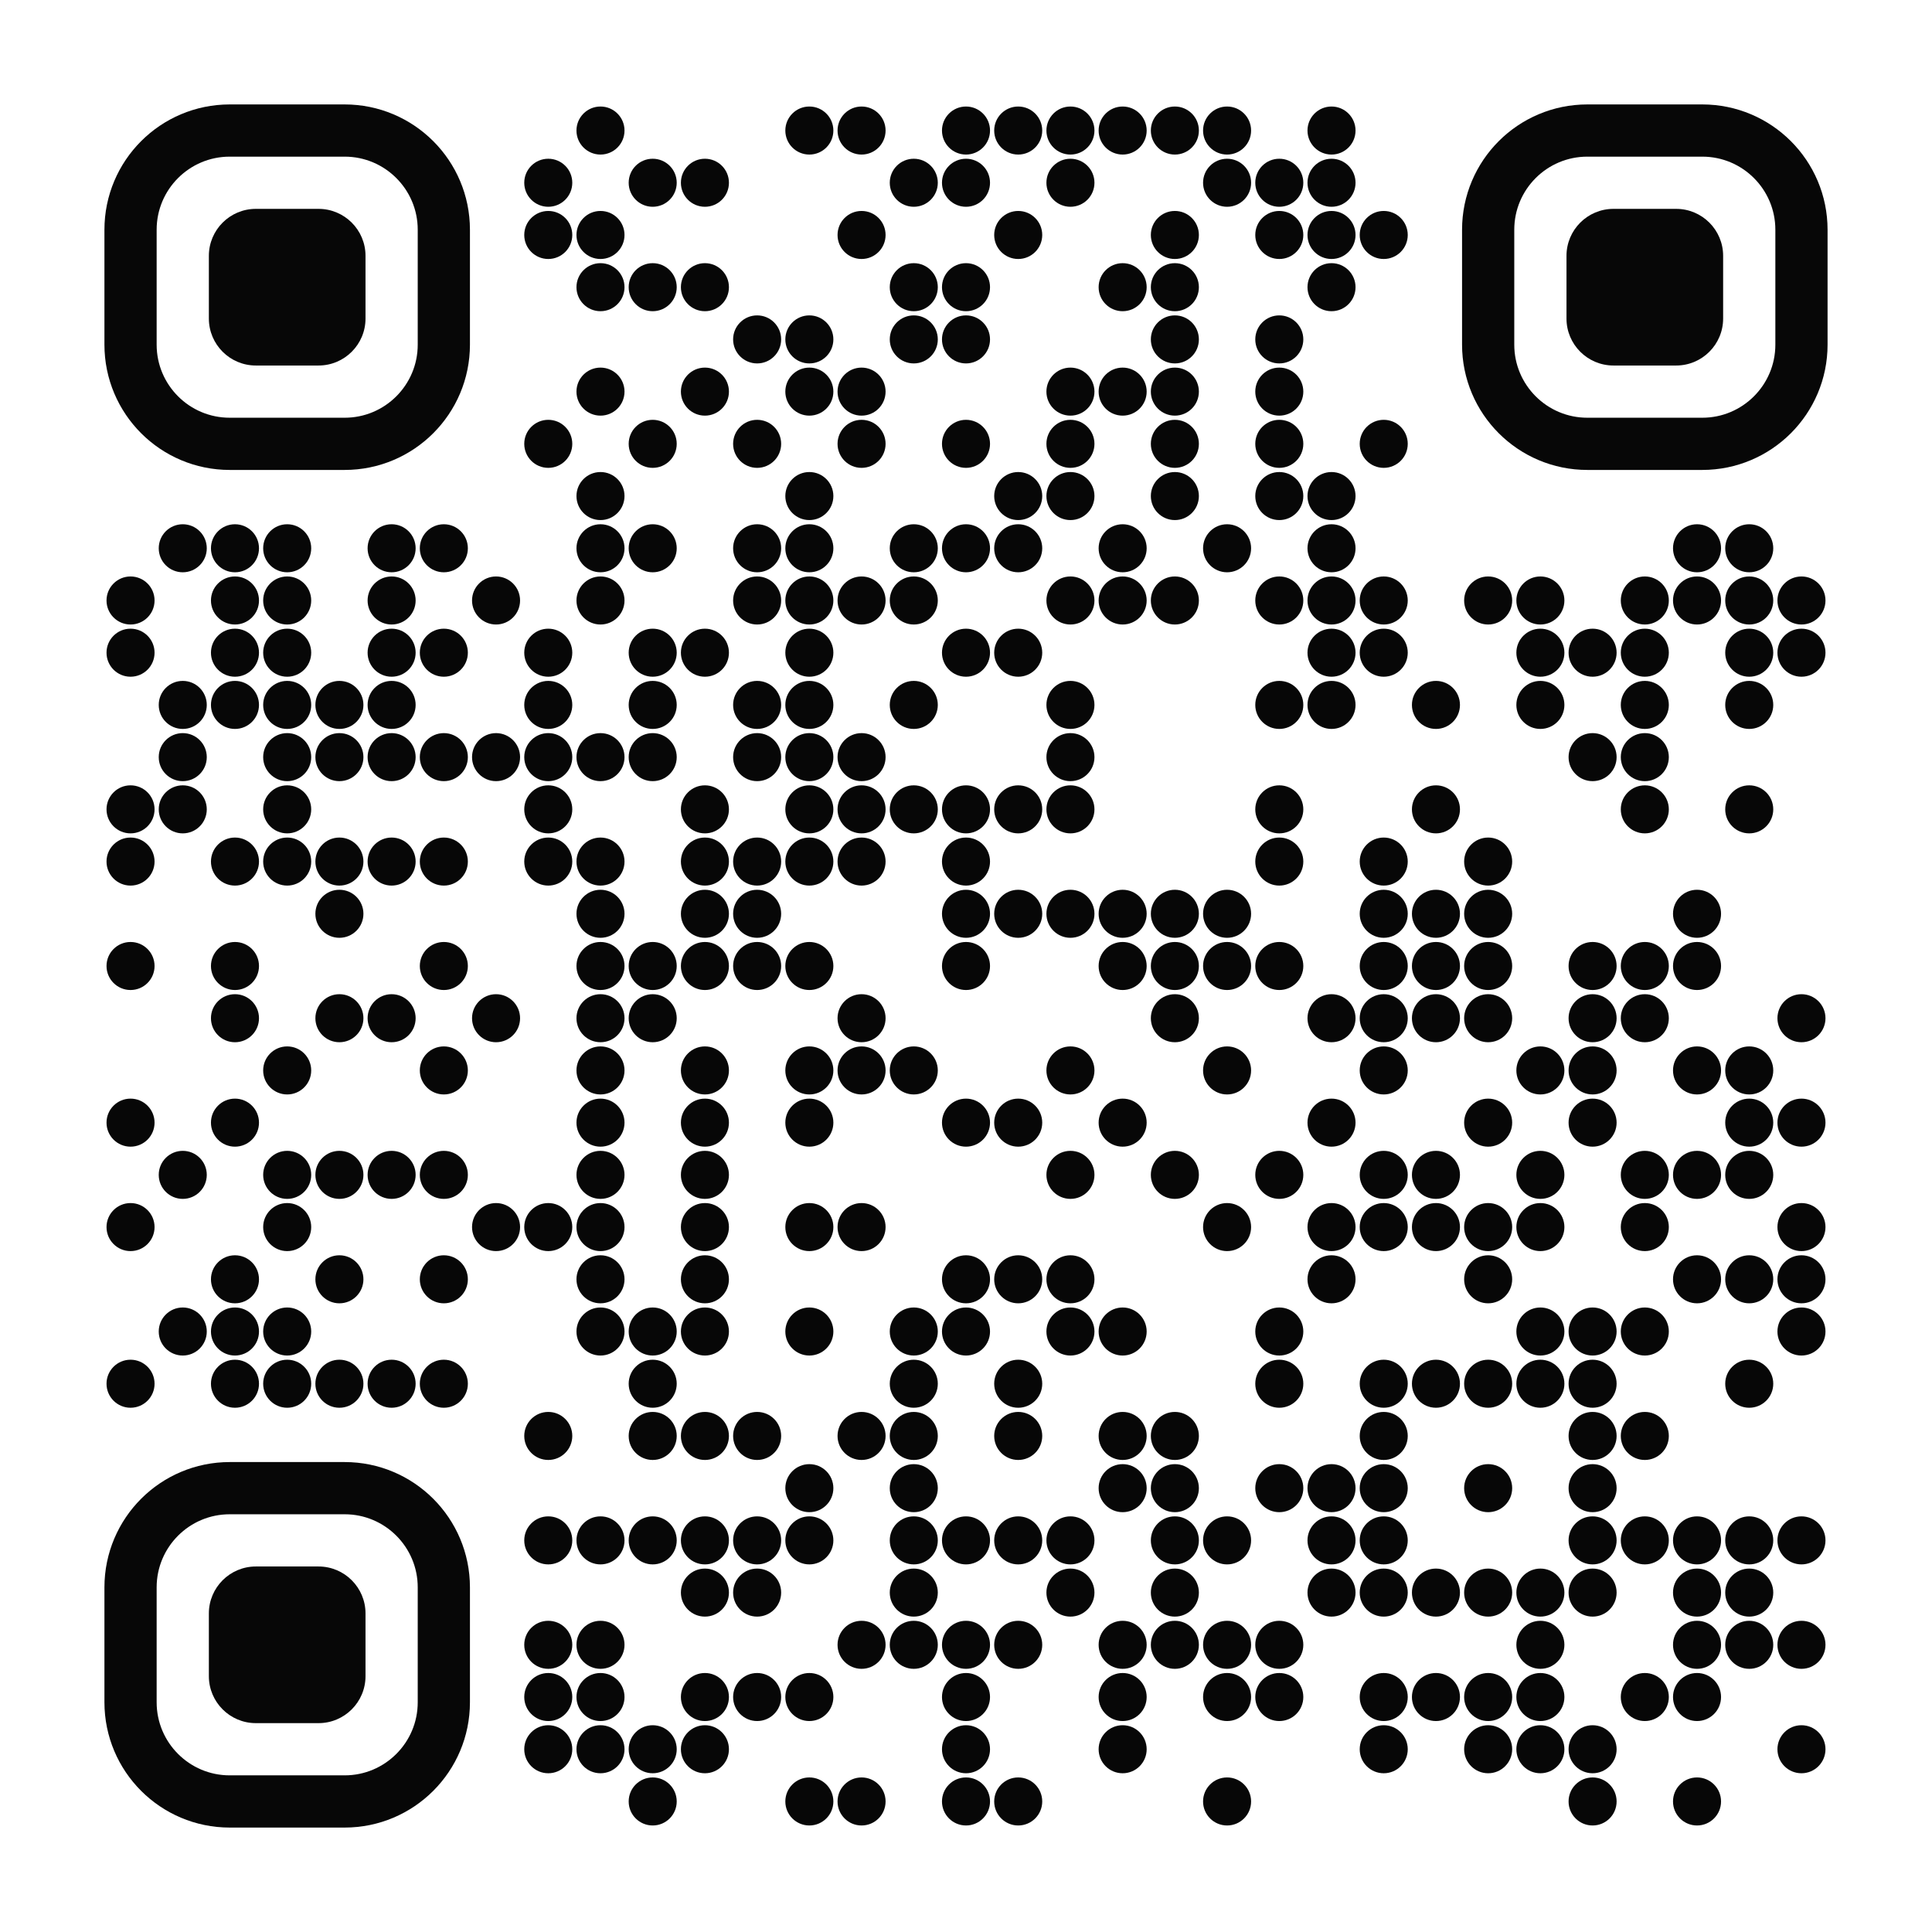
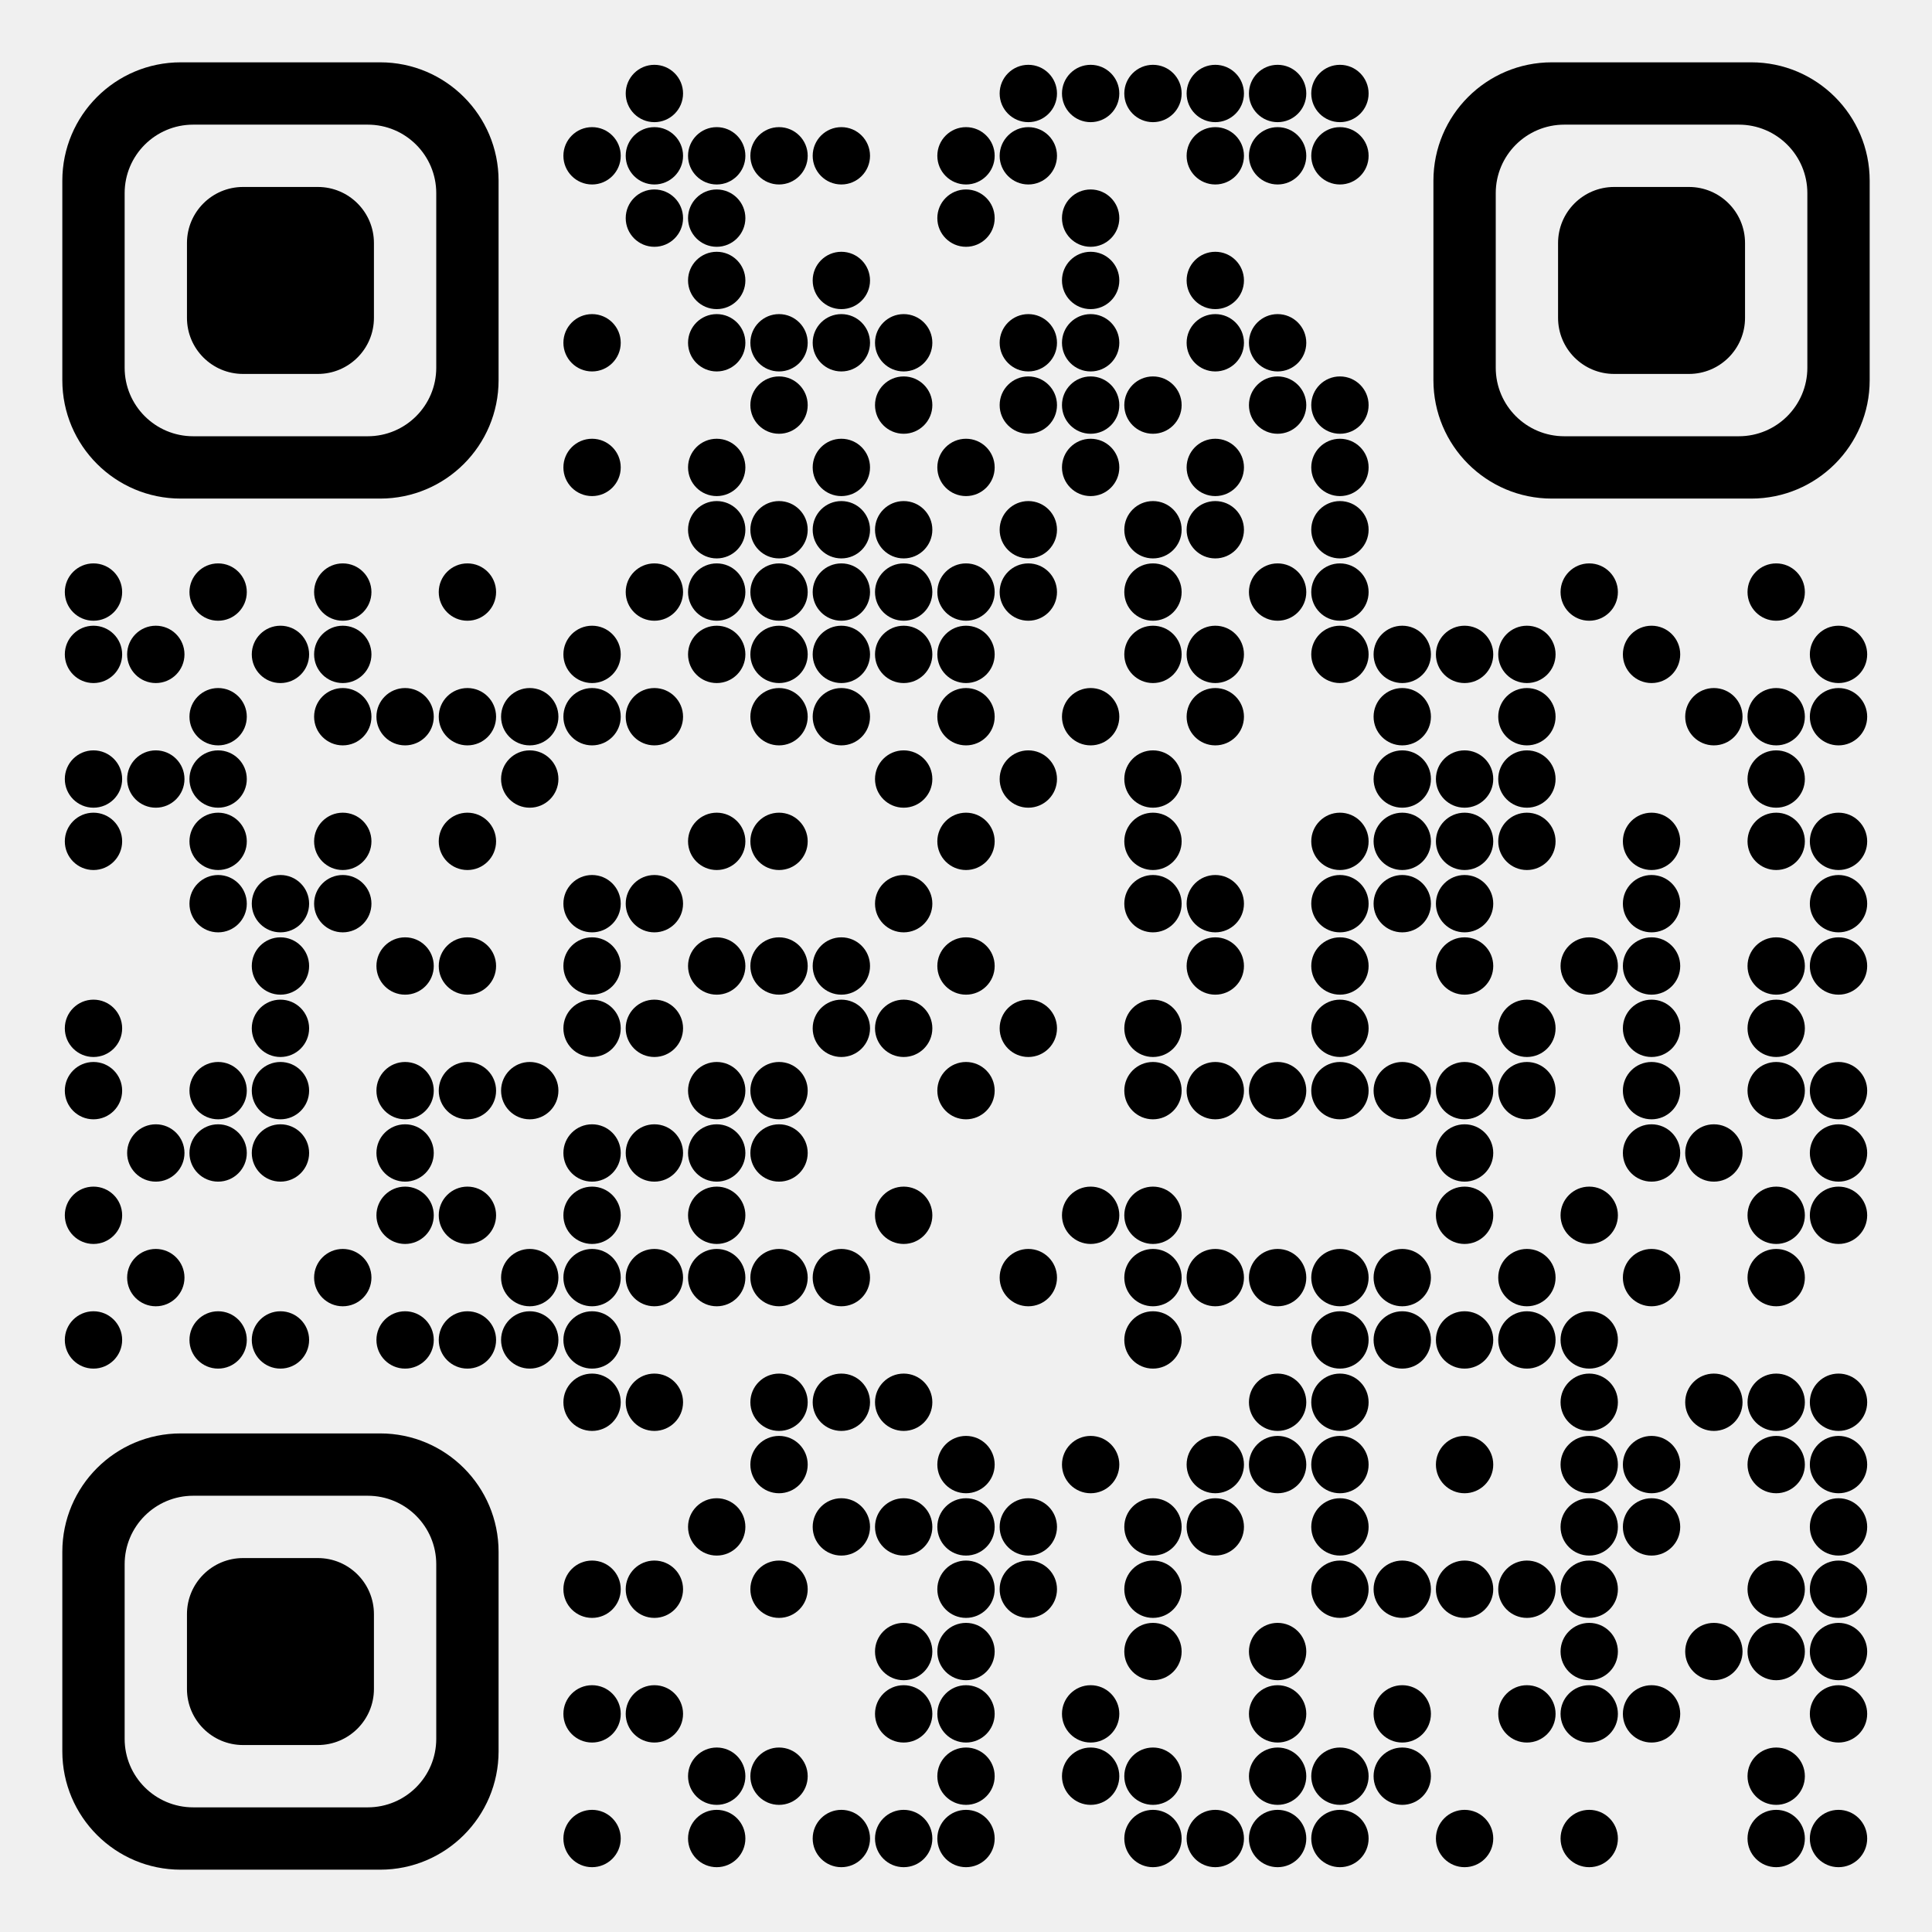
- <svg xmlns="http://www.w3.org/2000/svg" viewBox="0 0 37 37" shape-rendering="geometricPrecision">
-   <rect width="37" height="37" fill="#fff" />
-   <g fill="#070707">
-     <circle cx="11.5" cy="2.5" r="0.46" />
-     <circle cx="15.5" cy="2.5" r="0.46" />
-     <circle cx="16.5" cy="2.5" r="0.46" />
-     <circle cx="18.5" cy="2.5" r="0.46" />
-     <circle cx="19.5" cy="2.5" r="0.46" />
-     <circle cx="20.5" cy="2.5" r="0.46" />
-     <circle cx="21.5" cy="2.5" r="0.46" />
-     <circle cx="22.5" cy="2.5" r="0.46" />
-     <circle cx="23.5" cy="2.5" r="0.46" />
-     <circle cx="25.5" cy="2.5" r="0.46" />
-     <circle cx="10.5" cy="3.5" r="0.46" />
-     <circle cx="12.5" cy="3.5" r="0.46" />
-     <circle cx="13.5" cy="3.5" r="0.46" />
-     <circle cx="17.5" cy="3.5" r="0.46" />
-     <circle cx="18.5" cy="3.5" r="0.46" />
-     <circle cx="20.5" cy="3.5" r="0.46" />
-     <circle cx="23.5" cy="3.5" r="0.46" />
-     <circle cx="24.5" cy="3.5" r="0.46" />
-     <circle cx="25.5" cy="3.5" r="0.46" />
-     <circle cx="10.5" cy="4.5" r="0.46" />
-     <circle cx="11.5" cy="4.5" r="0.46" />
-     <circle cx="16.5" cy="4.5" r="0.46" />
-     <circle cx="19.5" cy="4.5" r="0.46" />
-     <circle cx="22.5" cy="4.5" r="0.46" />
-     <circle cx="24.5" cy="4.5" r="0.46" />
-     <circle cx="25.5" cy="4.5" r="0.46" />
-     <circle cx="26.5" cy="4.5" r="0.46" />
-     <circle cx="11.5" cy="5.5" r="0.46" />
-     <circle cx="12.5" cy="5.5" r="0.46" />
-     <circle cx="13.5" cy="5.5" r="0.46" />
-     <circle cx="17.5" cy="5.5" r="0.46" />
-     <circle cx="18.5" cy="5.5" r="0.46" />
-     <circle cx="21.5" cy="5.5" r="0.46" />
-     <circle cx="22.5" cy="5.5" r="0.46" />
-     <circle cx="25.5" cy="5.5" r="0.46" />
-     <circle cx="14.5" cy="6.5" r="0.46" />
-     <circle cx="15.5" cy="6.5" r="0.46" />
-     <circle cx="17.5" cy="6.5" r="0.46" />
-     <circle cx="18.5" cy="6.5" r="0.46" />
-     <circle cx="22.5" cy="6.5" r="0.46" />
-     <circle cx="24.5" cy="6.5" r="0.46" />
-     <circle cx="11.5" cy="7.5" r="0.46" />
-     <circle cx="13.5" cy="7.5" r="0.46" />
-     <circle cx="15.5" cy="7.5" r="0.46" />
-     <circle cx="16.5" cy="7.5" r="0.46" />
-     <circle cx="20.5" cy="7.5" r="0.46" />
-     <circle cx="21.5" cy="7.5" r="0.46" />
-     <circle cx="22.5" cy="7.5" r="0.46" />
-     <circle cx="24.5" cy="7.5" r="0.46" />
-     <circle cx="10.5" cy="8.5" r="0.46" />
-     <circle cx="12.5" cy="8.5" r="0.46" />
-     <circle cx="14.5" cy="8.5" r="0.46" />
-     <circle cx="16.5" cy="8.5" r="0.46" />
-     <circle cx="18.5" cy="8.5" r="0.46" />
-     <circle cx="20.5" cy="8.5" r="0.46" />
-     <circle cx="22.5" cy="8.5" r="0.46" />
-     <circle cx="24.5" cy="8.5" r="0.46" />
-     <circle cx="26.5" cy="8.5" r="0.46" />
-     <circle cx="11.5" cy="9.5" r="0.46" />
-     <circle cx="15.5" cy="9.5" r="0.46" />
-     <circle cx="19.5" cy="9.5" r="0.46" />
-     <circle cx="20.5" cy="9.5" r="0.46" />
-     <circle cx="22.5" cy="9.5" r="0.46" />
-     <circle cx="24.5" cy="9.5" r="0.46" />
-     <circle cx="25.5" cy="9.5" r="0.46" />
-     <circle cx="3.5" cy="10.5" r="0.46" />
-     <circle cx="4.5" cy="10.5" r="0.46" />
-     <circle cx="5.5" cy="10.5" r="0.46" />
-     <circle cx="7.5" cy="10.5" r="0.46" />
-     <circle cx="8.5" cy="10.5" r="0.46" />
-     <circle cx="11.5" cy="10.5" r="0.46" />
-     <circle cx="12.5" cy="10.5" r="0.46" />
-     <circle cx="14.5" cy="10.5" r="0.46" />
-     <circle cx="15.5" cy="10.5" r="0.46" />
-     <circle cx="17.5" cy="10.5" r="0.46" />
-     <circle cx="18.5" cy="10.5" r="0.46" />
-     <circle cx="19.5" cy="10.5" r="0.46" />
-     <circle cx="21.5" cy="10.5" r="0.46" />
-     <circle cx="23.5" cy="10.5" r="0.46" />
-     <circle cx="25.5" cy="10.5" r="0.46" />
-     <circle cx="32.5" cy="10.5" r="0.46" />
-     <circle cx="33.5" cy="10.5" r="0.46" />
-     <circle cx="2.5" cy="11.5" r="0.46" />
-     <circle cx="4.5" cy="11.5" r="0.46" />
-     <circle cx="5.5" cy="11.5" r="0.46" />
-     <circle cx="7.5" cy="11.5" r="0.46" />
-     <circle cx="9.5" cy="11.5" r="0.46" />
-     <circle cx="11.5" cy="11.5" r="0.46" />
-     <circle cx="14.5" cy="11.5" r="0.46" />
-     <circle cx="15.5" cy="11.5" r="0.46" />
-     <circle cx="16.5" cy="11.5" r="0.46" />
-     <circle cx="17.5" cy="11.5" r="0.46" />
-     <circle cx="20.5" cy="11.5" r="0.46" />
-     <circle cx="21.5" cy="11.5" r="0.46" />
-     <circle cx="22.5" cy="11.5" r="0.46" />
-     <circle cx="24.5" cy="11.5" r="0.46" />
-     <circle cx="25.5" cy="11.5" r="0.46" />
-     <circle cx="26.5" cy="11.5" r="0.46" />
-     <circle cx="28.5" cy="11.5" r="0.46" />
-     <circle cx="29.5" cy="11.5" r="0.46" />
-     <circle cx="31.5" cy="11.5" r="0.46" />
-     <circle cx="32.5" cy="11.5" r="0.46" />
-     <circle cx="33.5" cy="11.5" r="0.46" />
-     <circle cx="34.5" cy="11.5" r="0.46" />
-     <circle cx="2.5" cy="12.5" r="0.46" />
-     <circle cx="4.5" cy="12.5" r="0.46" />
-     <circle cx="5.5" cy="12.5" r="0.46" />
-     <circle cx="7.5" cy="12.5" r="0.46" />
-     <circle cx="8.5" cy="12.5" r="0.46" />
-     <circle cx="10.5" cy="12.5" r="0.46" />
-     <circle cx="12.5" cy="12.5" r="0.46" />
-     <circle cx="13.5" cy="12.5" r="0.46" />
-     <circle cx="15.5" cy="12.5" r="0.46" />
-     <circle cx="18.5" cy="12.5" r="0.46" />
-     <circle cx="19.5" cy="12.5" r="0.46" />
-     <circle cx="25.5" cy="12.5" r="0.46" />
-     <circle cx="26.5" cy="12.5" r="0.46" />
-     <circle cx="29.5" cy="12.5" r="0.46" />
-     <circle cx="30.5" cy="12.5" r="0.46" />
-     <circle cx="31.5" cy="12.5" r="0.46" />
-     <circle cx="33.5" cy="12.5" r="0.46" />
-     <circle cx="34.5" cy="12.5" r="0.46" />
-     <circle cx="3.5" cy="13.5" r="0.46" />
-     <circle cx="4.5" cy="13.5" r="0.46" />
-     <circle cx="5.5" cy="13.5" r="0.46" />
-     <circle cx="6.5" cy="13.5" r="0.46" />
-     <circle cx="7.5" cy="13.5" r="0.46" />
-     <circle cx="10.5" cy="13.5" r="0.46" />
-     <circle cx="12.5" cy="13.5" r="0.46" />
-     <circle cx="14.5" cy="13.5" r="0.46" />
-     <circle cx="15.5" cy="13.5" r="0.46" />
-     <circle cx="17.5" cy="13.5" r="0.46" />
-     <circle cx="20.5" cy="13.5" r="0.46" />
-     <circle cx="24.5" cy="13.5" r="0.46" />
-     <circle cx="25.5" cy="13.5" r="0.46" />
-     <circle cx="27.5" cy="13.5" r="0.46" />
-     <circle cx="29.5" cy="13.5" r="0.46" />
-     <circle cx="31.5" cy="13.5" r="0.46" />
-     <circle cx="33.5" cy="13.5" r="0.46" />
-     <circle cx="3.5" cy="14.5" r="0.46" />
-     <circle cx="5.5" cy="14.5" r="0.46" />
-     <circle cx="6.5" cy="14.5" r="0.46" />
-     <circle cx="7.5" cy="14.5" r="0.46" />
-     <circle cx="8.5" cy="14.5" r="0.46" />
-     <circle cx="9.5" cy="14.5" r="0.46" />
-     <circle cx="10.5" cy="14.5" r="0.46" />
-     <circle cx="11.5" cy="14.5" r="0.46" />
-     <circle cx="12.5" cy="14.5" r="0.46" />
-     <circle cx="14.5" cy="14.5" r="0.46" />
-     <circle cx="15.5" cy="14.5" r="0.46" />
-     <circle cx="16.5" cy="14.5" r="0.46" />
-     <circle cx="20.5" cy="14.5" r="0.46" />
-     <circle cx="30.5" cy="14.5" r="0.46" />
-     <circle cx="31.5" cy="14.5" r="0.46" />
-     <circle cx="2.5" cy="15.5" r="0.46" />
-     <circle cx="3.5" cy="15.5" r="0.46" />
-     <circle cx="5.5" cy="15.5" r="0.46" />
-     <circle cx="10.5" cy="15.5" r="0.46" />
-     <circle cx="13.5" cy="15.5" r="0.46" />
-     <circle cx="15.5" cy="15.5" r="0.46" />
-     <circle cx="16.5" cy="15.5" r="0.46" />
-     <circle cx="17.5" cy="15.5" r="0.46" />
-     <circle cx="18.5" cy="15.5" r="0.46" />
-     <circle cx="19.5" cy="15.5" r="0.46" />
-     <circle cx="20.5" cy="15.5" r="0.46" />
-     <circle cx="24.5" cy="15.5" r="0.46" />
-     <circle cx="27.5" cy="15.5" r="0.46" />
-     <circle cx="31.5" cy="15.5" r="0.46" />
-     <circle cx="33.5" cy="15.5" r="0.46" />
-     <circle cx="2.5" cy="16.5" r="0.46" />
-     <circle cx="4.5" cy="16.5" r="0.46" />
-     <circle cx="5.5" cy="16.5" r="0.46" />
-     <circle cx="6.5" cy="16.5" r="0.46" />
-     <circle cx="7.5" cy="16.5" r="0.46" />
-     <circle cx="8.5" cy="16.5" r="0.46" />
-     <circle cx="10.5" cy="16.5" r="0.46" />
-     <circle cx="11.5" cy="16.5" r="0.46" />
-     <circle cx="13.5" cy="16.5" r="0.46" />
-     <circle cx="14.5" cy="16.5" r="0.46" />
-     <circle cx="15.5" cy="16.5" r="0.46" />
-     <circle cx="16.5" cy="16.5" r="0.46" />
-     <circle cx="18.5" cy="16.5" r="0.46" />
-     <circle cx="24.5" cy="16.5" r="0.46" />
-     <circle cx="26.5" cy="16.5" r="0.46" />
-     <circle cx="28.5" cy="16.5" r="0.46" />
-     <circle cx="6.5" cy="17.5" r="0.46" />
-     <circle cx="11.5" cy="17.5" r="0.46" />
-     <circle cx="13.5" cy="17.5" r="0.46" />
-     <circle cx="14.5" cy="17.5" r="0.46" />
-     <circle cx="18.5" cy="17.5" r="0.46" />
-     <circle cx="19.5" cy="17.5" r="0.46" />
-     <circle cx="20.5" cy="17.5" r="0.46" />
-     <circle cx="21.5" cy="17.5" r="0.46" />
-     <circle cx="22.5" cy="17.5" r="0.46" />
-     <circle cx="23.5" cy="17.5" r="0.46" />
-     <circle cx="26.5" cy="17.5" r="0.46" />
-     <circle cx="27.5" cy="17.5" r="0.46" />
-     <circle cx="28.5" cy="17.5" r="0.46" />
-     <circle cx="32.5" cy="17.5" r="0.46" />
-     <circle cx="2.5" cy="18.5" r="0.46" />
-     <circle cx="4.5" cy="18.5" r="0.46" />
-     <circle cx="8.5" cy="18.5" r="0.46" />
-     <circle cx="11.5" cy="18.5" r="0.46" />
-     <circle cx="12.5" cy="18.5" r="0.46" />
-     <circle cx="13.5" cy="18.5" r="0.46" />
-     <circle cx="14.5" cy="18.5" r="0.46" />
-     <circle cx="15.5" cy="18.5" r="0.46" />
-     <circle cx="18.5" cy="18.5" r="0.46" />
-     <circle cx="21.5" cy="18.5" r="0.46" />
-     <circle cx="22.5" cy="18.5" r="0.46" />
-     <circle cx="23.5" cy="18.5" r="0.46" />
-     <circle cx="24.5" cy="18.5" r="0.46" />
-     <circle cx="26.5" cy="18.5" r="0.46" />
-     <circle cx="27.5" cy="18.5" r="0.46" />
-     <circle cx="28.5" cy="18.5" r="0.46" />
-     <circle cx="30.5" cy="18.5" r="0.46" />
-     <circle cx="31.5" cy="18.5" r="0.46" />
-     <circle cx="32.5" cy="18.5" r="0.46" />
-     <circle cx="4.5" cy="19.5" r="0.46" />
-     <circle cx="6.5" cy="19.5" r="0.46" />
-     <circle cx="7.5" cy="19.5" r="0.46" />
-     <circle cx="9.5" cy="19.5" r="0.46" />
-     <circle cx="11.5" cy="19.5" r="0.46" />
-     <circle cx="12.5" cy="19.5" r="0.46" />
-     <circle cx="16.5" cy="19.5" r="0.46" />
-     <circle cx="22.5" cy="19.5" r="0.46" />
-     <circle cx="25.5" cy="19.5" r="0.46" />
-     <circle cx="26.5" cy="19.5" r="0.46" />
-     <circle cx="27.5" cy="19.5" r="0.46" />
-     <circle cx="28.5" cy="19.5" r="0.46" />
-     <circle cx="30.5" cy="19.5" r="0.46" />
-     <circle cx="31.5" cy="19.5" r="0.46" />
-     <circle cx="34.5" cy="19.5" r="0.46" />
-     <circle cx="5.5" cy="20.5" r="0.46" />
-     <circle cx="8.5" cy="20.5" r="0.46" />
-     <circle cx="11.5" cy="20.5" r="0.46" />
-     <circle cx="13.5" cy="20.5" r="0.46" />
-     <circle cx="15.5" cy="20.5" r="0.46" />
-     <circle cx="16.5" cy="20.5" r="0.46" />
-     <circle cx="17.5" cy="20.5" r="0.46" />
-     <circle cx="20.5" cy="20.5" r="0.46" />
-     <circle cx="23.5" cy="20.5" r="0.46" />
-     <circle cx="26.5" cy="20.5" r="0.46" />
-     <circle cx="29.5" cy="20.5" r="0.46" />
-     <circle cx="30.5" cy="20.5" r="0.46" />
-     <circle cx="32.5" cy="20.5" r="0.46" />
-     <circle cx="33.5" cy="20.5" r="0.46" />
-     <circle cx="2.5" cy="21.5" r="0.46" />
-     <circle cx="4.5" cy="21.5" r="0.46" />
-     <circle cx="11.5" cy="21.5" r="0.46" />
-     <circle cx="13.5" cy="21.5" r="0.46" />
-     <circle cx="15.5" cy="21.5" r="0.46" />
-     <circle cx="18.5" cy="21.5" r="0.46" />
-     <circle cx="19.5" cy="21.5" r="0.46" />
-     <circle cx="21.5" cy="21.5" r="0.46" />
-     <circle cx="25.5" cy="21.5" r="0.46" />
-     <circle cx="28.5" cy="21.5" r="0.46" />
-     <circle cx="30.5" cy="21.5" r="0.46" />
-     <circle cx="33.5" cy="21.5" r="0.46" />
-     <circle cx="34.5" cy="21.5" r="0.46" />
-     <circle cx="3.5" cy="22.5" r="0.46" />
-     <circle cx="5.5" cy="22.5" r="0.46" />
-     <circle cx="6.5" cy="22.5" r="0.46" />
-     <circle cx="7.5" cy="22.5" r="0.46" />
-     <circle cx="8.5" cy="22.5" r="0.46" />
-     <circle cx="11.5" cy="22.5" r="0.46" />
-     <circle cx="13.5" cy="22.5" r="0.46" />
-     <circle cx="20.5" cy="22.5" r="0.46" />
-     <circle cx="22.5" cy="22.5" r="0.46" />
-     <circle cx="24.5" cy="22.5" r="0.46" />
-     <circle cx="26.5" cy="22.5" r="0.46" />
-     <circle cx="27.5" cy="22.5" r="0.46" />
-     <circle cx="29.5" cy="22.5" r="0.46" />
-     <circle cx="31.5" cy="22.5" r="0.46" />
-     <circle cx="32.5" cy="22.5" r="0.46" />
-     <circle cx="33.5" cy="22.5" r="0.46" />
-     <circle cx="2.5" cy="23.5" r="0.46" />
-     <circle cx="5.5" cy="23.5" r="0.46" />
-     <circle cx="9.5" cy="23.5" r="0.46" />
-     <circle cx="10.5" cy="23.5" r="0.46" />
-     <circle cx="11.5" cy="23.5" r="0.46" />
-     <circle cx="13.5" cy="23.5" r="0.46" />
-     <circle cx="15.5" cy="23.5" r="0.46" />
-     <circle cx="16.5" cy="23.5" r="0.46" />
-     <circle cx="23.5" cy="23.5" r="0.46" />
-     <circle cx="25.5" cy="23.5" r="0.46" />
-     <circle cx="26.5" cy="23.5" r="0.46" />
-     <circle cx="27.5" cy="23.5" r="0.46" />
-     <circle cx="28.5" cy="23.5" r="0.46" />
-     <circle cx="29.5" cy="23.5" r="0.46" />
-     <circle cx="31.5" cy="23.5" r="0.46" />
-     <circle cx="34.5" cy="23.5" r="0.46" />
-     <circle cx="4.5" cy="24.5" r="0.46" />
-     <circle cx="6.5" cy="24.5" r="0.46" />
-     <circle cx="8.5" cy="24.5" r="0.46" />
-     <circle cx="11.5" cy="24.5" r="0.46" />
-     <circle cx="13.5" cy="24.5" r="0.46" />
-     <circle cx="18.5" cy="24.5" r="0.46" />
-     <circle cx="19.5" cy="24.5" r="0.46" />
-     <circle cx="20.5" cy="24.5" r="0.46" />
-     <circle cx="25.5" cy="24.5" r="0.46" />
-     <circle cx="28.5" cy="24.5" r="0.46" />
-     <circle cx="32.5" cy="24.5" r="0.46" />
-     <circle cx="33.5" cy="24.5" r="0.46" />
-     <circle cx="34.5" cy="24.5" r="0.46" />
-     <circle cx="3.5" cy="25.5" r="0.46" />
-     <circle cx="4.5" cy="25.5" r="0.46" />
-     <circle cx="5.5" cy="25.5" r="0.46" />
-     <circle cx="11.5" cy="25.5" r="0.46" />
-     <circle cx="12.5" cy="25.5" r="0.46" />
-     <circle cx="13.5" cy="25.5" r="0.46" />
-     <circle cx="15.5" cy="25.5" r="0.46" />
-     <circle cx="17.5" cy="25.5" r="0.46" />
-     <circle cx="18.5" cy="25.5" r="0.46" />
-     <circle cx="20.5" cy="25.5" r="0.46" />
-     <circle cx="21.5" cy="25.5" r="0.46" />
-     <circle cx="24.5" cy="25.5" r="0.46" />
-     <circle cx="29.5" cy="25.5" r="0.46" />
-     <circle cx="30.5" cy="25.5" r="0.46" />
-     <circle cx="31.5" cy="25.5" r="0.46" />
-     <circle cx="34.5" cy="25.5" r="0.46" />
-     <circle cx="2.5" cy="26.5" r="0.46" />
-     <circle cx="4.5" cy="26.5" r="0.46" />
-     <circle cx="5.5" cy="26.5" r="0.46" />
-     <circle cx="6.5" cy="26.5" r="0.46" />
-     <circle cx="7.5" cy="26.5" r="0.46" />
-     <circle cx="8.5" cy="26.5" r="0.46" />
-     <circle cx="12.5" cy="26.5" r="0.46" />
-     <circle cx="17.5" cy="26.5" r="0.46" />
-     <circle cx="19.5" cy="26.5" r="0.46" />
-     <circle cx="24.5" cy="26.5" r="0.46" />
-     <circle cx="26.5" cy="26.5" r="0.46" />
-     <circle cx="27.5" cy="26.5" r="0.46" />
-     <circle cx="28.5" cy="26.5" r="0.46" />
-     <circle cx="29.5" cy="26.5" r="0.46" />
-     <circle cx="30.5" cy="26.5" r="0.46" />
-     <circle cx="33.5" cy="26.5" r="0.46" />
-     <circle cx="10.5" cy="27.5" r="0.46" />
-     <circle cx="12.5" cy="27.5" r="0.46" />
-     <circle cx="13.5" cy="27.5" r="0.46" />
-     <circle cx="14.5" cy="27.5" r="0.46" />
-     <circle cx="16.5" cy="27.5" r="0.46" />
-     <circle cx="17.5" cy="27.5" r="0.46" />
-     <circle cx="19.5" cy="27.5" r="0.46" />
-     <circle cx="21.5" cy="27.5" r="0.46" />
-     <circle cx="22.5" cy="27.5" r="0.46" />
-     <circle cx="26.5" cy="27.5" r="0.46" />
-     <circle cx="30.5" cy="27.5" r="0.46" />
-     <circle cx="31.5" cy="27.5" r="0.46" />
-     <circle cx="15.5" cy="28.5" r="0.46" />
-     <circle cx="17.5" cy="28.5" r="0.46" />
-     <circle cx="21.5" cy="28.5" r="0.46" />
-     <circle cx="22.5" cy="28.5" r="0.46" />
-     <circle cx="24.5" cy="28.5" r="0.46" />
-     <circle cx="25.5" cy="28.5" r="0.46" />
-     <circle cx="26.5" cy="28.5" r="0.46" />
-     <circle cx="28.5" cy="28.5" r="0.46" />
-     <circle cx="30.5" cy="28.5" r="0.46" />
-     <circle cx="10.5" cy="29.5" r="0.46" />
-     <circle cx="11.5" cy="29.5" r="0.46" />
-     <circle cx="12.5" cy="29.5" r="0.46" />
-     <circle cx="13.5" cy="29.5" r="0.46" />
-     <circle cx="14.5" cy="29.5" r="0.46" />
-     <circle cx="15.5" cy="29.5" r="0.46" />
-     <circle cx="17.5" cy="29.5" r="0.46" />
-     <circle cx="18.5" cy="29.5" r="0.46" />
-     <circle cx="19.5" cy="29.5" r="0.46" />
-     <circle cx="20.5" cy="29.5" r="0.46" />
-     <circle cx="22.5" cy="29.5" r="0.46" />
-     <circle cx="23.5" cy="29.5" r="0.46" />
-     <circle cx="25.5" cy="29.5" r="0.46" />
-     <circle cx="26.5" cy="29.5" r="0.46" />
-     <circle cx="30.5" cy="29.5" r="0.46" />
-     <circle cx="31.5" cy="29.5" r="0.46" />
-     <circle cx="32.5" cy="29.5" r="0.46" />
-     <circle cx="33.5" cy="29.5" r="0.46" />
-     <circle cx="34.5" cy="29.5" r="0.46" />
-     <circle cx="13.5" cy="30.5" r="0.46" />
-     <circle cx="14.5" cy="30.5" r="0.46" />
-     <circle cx="17.5" cy="30.5" r="0.46" />
-     <circle cx="20.5" cy="30.5" r="0.46" />
-     <circle cx="22.5" cy="30.5" r="0.46" />
-     <circle cx="25.5" cy="30.5" r="0.46" />
-     <circle cx="26.5" cy="30.5" r="0.46" />
-     <circle cx="27.5" cy="30.5" r="0.46" />
-     <circle cx="28.5" cy="30.5" r="0.46" />
-     <circle cx="29.5" cy="30.5" r="0.46" />
-     <circle cx="30.5" cy="30.5" r="0.46" />
-     <circle cx="32.5" cy="30.5" r="0.46" />
-     <circle cx="33.5" cy="30.5" r="0.46" />
-     <circle cx="10.5" cy="31.5" r="0.46" />
-     <circle cx="11.5" cy="31.5" r="0.46" />
-     <circle cx="16.5" cy="31.5" r="0.46" />
-     <circle cx="17.5" cy="31.5" r="0.46" />
-     <circle cx="18.5" cy="31.5" r="0.46" />
-     <circle cx="19.5" cy="31.5" r="0.46" />
-     <circle cx="21.5" cy="31.5" r="0.46" />
-     <circle cx="22.5" cy="31.5" r="0.46" />
-     <circle cx="23.5" cy="31.5" r="0.46" />
-     <circle cx="24.5" cy="31.5" r="0.46" />
-     <circle cx="29.5" cy="31.5" r="0.46" />
-     <circle cx="32.5" cy="31.5" r="0.46" />
-     <circle cx="33.5" cy="31.5" r="0.46" />
-     <circle cx="34.5" cy="31.5" r="0.46" />
-     <circle cx="10.5" cy="32.5" r="0.46" />
-     <circle cx="11.5" cy="32.5" r="0.46" />
-     <circle cx="13.5" cy="32.5" r="0.46" />
-     <circle cx="14.5" cy="32.5" r="0.46" />
-     <circle cx="15.5" cy="32.5" r="0.46" />
-     <circle cx="18.5" cy="32.5" r="0.46" />
-     <circle cx="21.5" cy="32.5" r="0.46" />
-     <circle cx="23.5" cy="32.5" r="0.46" />
-     <circle cx="24.5" cy="32.5" r="0.46" />
-     <circle cx="26.5" cy="32.5" r="0.46" />
-     <circle cx="27.5" cy="32.5" r="0.46" />
-     <circle cx="28.5" cy="32.5" r="0.46" />
-     <circle cx="29.5" cy="32.5" r="0.46" />
-     <circle cx="31.5" cy="32.5" r="0.46" />
-     <circle cx="32.5" cy="32.5" r="0.46" />
-     <circle cx="10.5" cy="33.5" r="0.46" />
-     <circle cx="11.5" cy="33.5" r="0.46" />
-     <circle cx="12.5" cy="33.5" r="0.46" />
-     <circle cx="13.5" cy="33.5" r="0.46" />
-     <circle cx="18.5" cy="33.5" r="0.46" />
-     <circle cx="21.5" cy="33.5" r="0.46" />
-     <circle cx="26.5" cy="33.5" r="0.46" />
-     <circle cx="28.5" cy="33.5" r="0.46" />
-     <circle cx="29.5" cy="33.5" r="0.46" />
-     <circle cx="30.5" cy="33.5" r="0.46" />
-     <circle cx="34.5" cy="33.5" r="0.46" />
-     <circle cx="12.5" cy="34.5" r="0.46" />
-     <circle cx="15.5" cy="34.5" r="0.46" />
-     <circle cx="16.5" cy="34.5" r="0.46" />
-     <circle cx="18.5" cy="34.5" r="0.46" />
-     <circle cx="19.5" cy="34.5" r="0.46" />
-     <circle cx="23.5" cy="34.5" r="0.46" />
-     <circle cx="30.5" cy="34.5" r="0.46" />
-     <circle cx="32.5" cy="34.5" r="0.46" />
-     <rect x="2.5" y="2.5" width="6" height="6" rx="1.9" fill="none" stroke="#070707" stroke-width="1" />
-     <rect x="4" y="4" width="3" height="3" rx="0.9" />
-     <rect x="28.5" y="2.5" width="6" height="6" rx="1.9" fill="none" stroke="#070707" stroke-width="1" />
-     <rect x="30" y="4" width="3" height="3" rx="0.9" />
-     <rect x="2.5" y="28.5" width="6" height="6" rx="1.9" fill="none" stroke="#070707" stroke-width="1" />
-     <rect x="4" y="30" width="3" height="3" rx="0.9" />
+ <svg xmlns="http://www.w3.org/2000/svg" viewBox="0 0 31 31">
+   <g>
+     <circle cx="10.5" cy="1.5" r=".46" />
+     <circle cx="16.5" cy="1.5" r=".46" />
+     <circle cx="17.5" cy="1.5" r=".46" />
+     <circle cx="18.5" cy="1.5" r=".46" />
+     <circle cx="19.5" cy="1.5" r=".46" />
+     <circle cx="20.5" cy="1.5" r=".46" />
+     <circle cx="21.5" cy="1.5" r=".46" />
+     <circle cx="9.5" cy="2.5" r=".46" />
+     <circle cx="10.5" cy="2.5" r=".46" />
+     <circle cx="11.5" cy="2.5" r=".46" />
+     <circle cx="12.5" cy="2.5" r=".46" />
+     <circle cx="13.5" cy="2.5" r=".46" />
+     <circle cx="15.5" cy="2.5" r=".46" />
+     <circle cx="16.5" cy="2.5" r=".46" />
+     <circle cx="19.5" cy="2.5" r=".46" />
+     <circle cx="20.5" cy="2.5" r=".46" />
+     <circle cx="21.5" cy="2.5" r=".46" />
+     <circle cx="10.5" cy="3.5" r=".46" />
+     <circle cx="11.5" cy="3.5" r=".46" />
+     <circle cx="15.5" cy="3.5" r=".46" />
+     <circle cx="17.5" cy="3.5" r=".46" />
+     <circle cx="11.5" cy="4.5" r=".46" />
+     <circle cx="13.5" cy="4.5" r=".46" />
+     <circle cx="17.5" cy="4.5" r=".46" />
+     <circle cx="19.5" cy="4.5" r=".46" />
+     <circle cx="9.5" cy="5.5" r=".46" />
+     <circle cx="11.5" cy="5.5" r=".46" />
+     <circle cx="12.5" cy="5.5" r=".46" />
+     <circle cx="13.5" cy="5.5" r=".46" />
+     <circle cx="14.5" cy="5.5" r=".46" />
+     <circle cx="16.5" cy="5.5" r=".46" />
+     <circle cx="17.5" cy="5.5" r=".46" />
+     <circle cx="19.5" cy="5.5" r=".46" />
+     <circle cx="20.5" cy="5.5" r=".46" />
+     <circle cx="12.5" cy="6.5" r=".46" />
+     <circle cx="14.5" cy="6.5" r=".46" />
+     <circle cx="16.5" cy="6.5" r=".46" />
+     <circle cx="17.5" cy="6.5" r=".46" />
+     <circle cx="18.5" cy="6.5" r=".46" />
+     <circle cx="20.5" cy="6.5" r=".46" />
+     <circle cx="21.5" cy="6.5" r=".46" />
+     <circle cx="9.5" cy="7.5" r=".46" />
+     <circle cx="11.5" cy="7.5" r=".46" />
+     <circle cx="13.5" cy="7.5" r=".46" />
+     <circle cx="15.5" cy="7.5" r=".46" />
+     <circle cx="17.5" cy="7.5" r=".46" />
+     <circle cx="19.5" cy="7.5" r=".46" />
+     <circle cx="21.5" cy="7.5" r=".46" />
+     <circle cx="11.5" cy="8.5" r=".46" />
+     <circle cx="12.5" cy="8.5" r=".46" />
+     <circle cx="13.5" cy="8.5" r=".46" />
+     <circle cx="14.5" cy="8.5" r=".46" />
+     <circle cx="16.5" cy="8.5" r=".46" />
+     <circle cx="18.5" cy="8.5" r=".46" />
+     <circle cx="19.5" cy="8.5" r=".46" />
+     <circle cx="21.5" cy="8.5" r=".46" />
+     <circle cx="1.5" cy="9.5" r=".46" />
+     <circle cx="3.5" cy="9.5" r=".46" />
+     <circle cx="5.5" cy="9.5" r=".46" />
+     <circle cx="7.5" cy="9.5" r=".46" />
+     <circle cx="10.5" cy="9.5" r=".46" />
+     <circle cx="11.5" cy="9.5" r=".46" />
+     <circle cx="12.5" cy="9.5" r=".46" />
+     <circle cx="13.5" cy="9.5" r=".46" />
+     <circle cx="14.5" cy="9.5" r=".46" />
+     <circle cx="15.5" cy="9.5" r=".46" />
+     <circle cx="16.5" cy="9.5" r=".46" />
+     <circle cx="18.5" cy="9.5" r=".46" />
+     <circle cx="20.5" cy="9.5" r=".46" />
+     <circle cx="21.5" cy="9.5" r=".46" />
+     <circle cx="25.5" cy="9.5" r=".46" />
+     <circle cx="28.5" cy="9.5" r=".46" />
+     <circle cx="1.5" cy="10.5" r=".46" />
+     <circle cx="2.5" cy="10.5" r=".46" />
+     <circle cx="4.5" cy="10.5" r=".46" />
+     <circle cx="5.5" cy="10.5" r=".46" />
+     <circle cx="9.5" cy="10.5" r=".46" />
+     <circle cx="11.5" cy="10.5" r=".46" />
+     <circle cx="12.5" cy="10.5" r=".46" />
+     <circle cx="13.5" cy="10.5" r=".46" />
+     <circle cx="14.5" cy="10.5" r=".46" />
+     <circle cx="15.5" cy="10.5" r=".46" />
+     <circle cx="18.5" cy="10.5" r=".46" />
+     <circle cx="19.5" cy="10.5" r=".46" />
+     <circle cx="21.5" cy="10.5" r=".46" />
+     <circle cx="22.5" cy="10.5" r=".46" />
+     <circle cx="23.5" cy="10.5" r=".46" />
+     <circle cx="24.5" cy="10.5" r=".46" />
+     <circle cx="26.5" cy="10.5" r=".46" />
+     <circle cx="29.5" cy="10.5" r=".46" />
+     <circle cx="3.5" cy="11.5" r=".46" />
+     <circle cx="5.5" cy="11.5" r=".46" />
+     <circle cx="6.5" cy="11.5" r=".46" />
+     <circle cx="7.5" cy="11.5" r=".46" />
+     <circle cx="8.5" cy="11.5" r=".46" />
+     <circle cx="9.5" cy="11.5" r=".46" />
+     <circle cx="10.5" cy="11.5" r=".46" />
+     <circle cx="12.5" cy="11.5" r=".46" />
+     <circle cx="13.5" cy="11.5" r=".46" />
+     <circle cx="15.5" cy="11.5" r=".46" />
+     <circle cx="17.5" cy="11.5" r=".46" />
+     <circle cx="19.5" cy="11.5" r=".46" />
+     <circle cx="22.5" cy="11.5" r=".46" />
+     <circle cx="24.5" cy="11.5" r=".46" />
+     <circle cx="27.5" cy="11.5" r=".46" />
+     <circle cx="28.5" cy="11.5" r=".46" />
+     <circle cx="29.5" cy="11.5" r=".46" />
+     <circle cx="1.5" cy="12.5" r=".46" />
+     <circle cx="2.5" cy="12.5" r=".46" />
+     <circle cx="3.5" cy="12.5" r=".46" />
+     <circle cx="8.5" cy="12.5" r=".46" />
+     <circle cx="14.5" cy="12.5" r=".46" />
+     <circle cx="16.5" cy="12.5" r=".46" />
+     <circle cx="18.5" cy="12.5" r=".46" />
+     <circle cx="22.5" cy="12.5" r=".46" />
+     <circle cx="23.5" cy="12.5" r=".46" />
+     <circle cx="24.5" cy="12.5" r=".46" />
+     <circle cx="28.5" cy="12.5" r=".46" />
+     <circle cx="1.5" cy="13.5" r=".46" />
+     <circle cx="3.5" cy="13.5" r=".46" />
+     <circle cx="5.5" cy="13.5" r=".46" />
+     <circle cx="7.5" cy="13.5" r=".46" />
+     <circle cx="11.5" cy="13.5" r=".46" />
+     <circle cx="12.5" cy="13.5" r=".46" />
+     <circle cx="15.5" cy="13.5" r=".46" />
+     <circle cx="18.5" cy="13.5" r=".46" />
+     <circle cx="21.5" cy="13.5" r=".46" />
+     <circle cx="22.5" cy="13.5" r=".46" />
+     <circle cx="23.5" cy="13.5" r=".46" />
+     <circle cx="24.5" cy="13.5" r=".46" />
+     <circle cx="26.5" cy="13.5" r=".46" />
+     <circle cx="28.5" cy="13.5" r=".46" />
+     <circle cx="29.5" cy="13.5" r=".46" />
+     <circle cx="3.5" cy="14.5" r=".46" />
+     <circle cx="4.5" cy="14.5" r=".46" />
+     <circle cx="5.5" cy="14.5" r=".46" />
+     <circle cx="9.5" cy="14.5" r=".46" />
+     <circle cx="10.5" cy="14.5" r=".46" />
+     <circle cx="14.5" cy="14.5" r=".46" />
+     <circle cx="18.5" cy="14.5" r=".46" />
+     <circle cx="19.5" cy="14.5" r=".46" />
+     <circle cx="21.5" cy="14.5" r=".46" />
+     <circle cx="22.5" cy="14.5" r=".46" />
+     <circle cx="23.5" cy="14.5" r=".46" />
+     <circle cx="26.5" cy="14.5" r=".46" />
+     <circle cx="29.5" cy="14.5" r=".46" />
+     <circle cx="4.5" cy="15.5" r=".46" />
+     <circle cx="6.5" cy="15.5" r=".46" />
+     <circle cx="7.5" cy="15.5" r=".46" />
+     <circle cx="9.5" cy="15.5" r=".46" />
+     <circle cx="11.5" cy="15.5" r=".46" />
+     <circle cx="12.5" cy="15.5" r=".46" />
+     <circle cx="13.5" cy="15.5" r=".46" />
+     <circle cx="15.5" cy="15.5" r=".46" />
+     <circle cx="19.5" cy="15.5" r=".46" />
+     <circle cx="21.5" cy="15.5" r=".46" />
+     <circle cx="23.5" cy="15.5" r=".46" />
+     <circle cx="25.5" cy="15.5" r=".46" />
+     <circle cx="26.5" cy="15.5" r=".46" />
+     <circle cx="28.5" cy="15.5" r=".46" />
+     <circle cx="29.5" cy="15.5" r=".46" />
+     <circle cx="1.5" cy="16.5" r=".46" />
+     <circle cx="4.5" cy="16.5" r=".46" />
+     <circle cx="9.5" cy="16.5" r=".46" />
+     <circle cx="10.5" cy="16.5" r=".46" />
+     <circle cx="13.5" cy="16.5" r=".46" />
+     <circle cx="14.5" cy="16.5" r=".46" />
+     <circle cx="16.5" cy="16.5" r=".46" />
+     <circle cx="18.5" cy="16.5" r=".46" />
+     <circle cx="21.5" cy="16.5" r=".46" />
+     <circle cx="24.5" cy="16.5" r=".46" />
+     <circle cx="26.5" cy="16.5" r=".46" />
+     <circle cx="28.5" cy="16.5" r=".46" />
+     <circle cx="1.5" cy="17.5" r=".46" />
+     <circle cx="3.5" cy="17.5" r=".46" />
+     <circle cx="4.5" cy="17.5" r=".46" />
+     <circle cx="6.5" cy="17.5" r=".46" />
+     <circle cx="7.5" cy="17.5" r=".46" />
+     <circle cx="8.5" cy="17.5" r=".46" />
+     <circle cx="11.5" cy="17.5" r=".46" />
+     <circle cx="12.5" cy="17.5" r=".46" />
+     <circle cx="15.5" cy="17.5" r=".46" />
+     <circle cx="18.5" cy="17.5" r=".46" />
+     <circle cx="19.5" cy="17.5" r=".46" />
+     <circle cx="20.5" cy="17.5" r=".46" />
+     <circle cx="21.5" cy="17.5" r=".46" />
+     <circle cx="22.5" cy="17.5" r=".46" />
+     <circle cx="23.5" cy="17.5" r=".46" />
+     <circle cx="24.5" cy="17.5" r=".46" />
+     <circle cx="26.5" cy="17.5" r=".46" />
+     <circle cx="28.5" cy="17.5" r=".46" />
+     <circle cx="29.5" cy="17.5" r=".46" />
+     <circle cx="2.5" cy="18.5" r=".46" />
+     <circle cx="3.5" cy="18.5" r=".46" />
+     <circle cx="4.5" cy="18.5" r=".46" />
+     <circle cx="6.5" cy="18.5" r=".46" />
+     <circle cx="9.5" cy="18.5" r=".46" />
+     <circle cx="10.5" cy="18.5" r=".46" />
+     <circle cx="11.5" cy="18.5" r=".46" />
+     <circle cx="12.5" cy="18.5" r=".46" />
+     <circle cx="23.5" cy="18.5" r=".46" />
+     <circle cx="26.5" cy="18.5" r=".46" />
+     <circle cx="27.5" cy="18.5" r=".46" />
+     <circle cx="29.5" cy="18.5" r=".46" />
+     <circle cx="1.5" cy="19.5" r=".46" />
+     <circle cx="6.5" cy="19.5" r=".46" />
+     <circle cx="7.5" cy="19.5" r=".46" />
+     <circle cx="9.5" cy="19.5" r=".46" />
+     <circle cx="11.5" cy="19.5" r=".46" />
+     <circle cx="14.5" cy="19.5" r=".46" />
+     <circle cx="17.5" cy="19.5" r=".46" />
+     <circle cx="18.5" cy="19.5" r=".46" />
+     <circle cx="23.5" cy="19.5" r=".46" />
+     <circle cx="25.5" cy="19.5" r=".46" />
+     <circle cx="28.5" cy="19.5" r=".46" />
+     <circle cx="29.5" cy="19.5" r=".46" />
+     <circle cx="2.5" cy="20.5" r=".46" />
+     <circle cx="5.5" cy="20.5" r=".46" />
+     <circle cx="8.5" cy="20.5" r=".46" />
+     <circle cx="9.5" cy="20.5" r=".46" />
+     <circle cx="10.5" cy="20.5" r=".46" />
+     <circle cx="11.5" cy="20.5" r=".46" />
+     <circle cx="12.5" cy="20.5" r=".46" />
+     <circle cx="13.5" cy="20.5" r=".46" />
+     <circle cx="16.5" cy="20.5" r=".46" />
+     <circle cx="18.5" cy="20.5" r=".46" />
+     <circle cx="19.5" cy="20.5" r=".46" />
+     <circle cx="20.5" cy="20.5" r=".46" />
+     <circle cx="21.5" cy="20.5" r=".46" />
+     <circle cx="22.5" cy="20.5" r=".46" />
+     <circle cx="24.5" cy="20.5" r=".46" />
+     <circle cx="26.5" cy="20.5" r=".46" />
+     <circle cx="28.5" cy="20.5" r=".46" />
+     <circle cx="1.5" cy="21.5" r=".46" />
+     <circle cx="3.5" cy="21.5" r=".46" />
+     <circle cx="4.5" cy="21.5" r=".46" />
+     <circle cx="6.5" cy="21.5" r=".46" />
+     <circle cx="7.5" cy="21.5" r=".46" />
+     <circle cx="8.5" cy="21.5" r=".46" />
+     <circle cx="9.5" cy="21.5" r=".46" />
+     <circle cx="18.5" cy="21.5" r=".46" />
+     <circle cx="21.5" cy="21.5" r=".46" />
+     <circle cx="22.5" cy="21.5" r=".46" />
+     <circle cx="23.5" cy="21.5" r=".46" />
+     <circle cx="24.5" cy="21.5" r=".46" />
+     <circle cx="25.5" cy="21.5" r=".46" />
+     <circle cx="9.5" cy="22.5" r=".46" />
+     <circle cx="10.5" cy="22.5" r=".46" />
+     <circle cx="12.5" cy="22.5" r=".46" />
+     <circle cx="13.5" cy="22.5" r=".46" />
+     <circle cx="14.5" cy="22.5" r=".46" />
+     <circle cx="20.5" cy="22.5" r=".46" />
+     <circle cx="21.5" cy="22.5" r=".46" />
+     <circle cx="25.5" cy="22.5" r=".46" />
+     <circle cx="27.5" cy="22.5" r=".46" />
+     <circle cx="28.5" cy="22.5" r=".46" />
+     <circle cx="29.5" cy="22.5" r=".46" />
+     <circle cx="12.5" cy="23.5" r=".46" />
+     <circle cx="15.5" cy="23.5" r=".46" />
+     <circle cx="17.5" cy="23.5" r=".46" />
+     <circle cx="19.5" cy="23.5" r=".46" />
+     <circle cx="20.5" cy="23.5" r=".46" />
+     <circle cx="21.5" cy="23.5" r=".46" />
+     <circle cx="23.5" cy="23.5" r=".46" />
+     <circle cx="25.5" cy="23.5" r=".46" />
+     <circle cx="26.5" cy="23.5" r=".46" />
+     <circle cx="28.5" cy="23.5" r=".46" />
+     <circle cx="29.5" cy="23.5" r=".46" />
+     <circle cx="11.5" cy="24.5" r=".46" />
+     <circle cx="13.5" cy="24.5" r=".46" />
+     <circle cx="14.5" cy="24.5" r=".46" />
+     <circle cx="15.5" cy="24.5" r=".46" />
+     <circle cx="16.5" cy="24.5" r=".46" />
+     <circle cx="18.5" cy="24.5" r=".46" />
+     <circle cx="19.5" cy="24.5" r=".46" />
+     <circle cx="21.5" cy="24.5" r=".46" />
+     <circle cx="25.5" cy="24.5" r=".46" />
+     <circle cx="26.5" cy="24.5" r=".46" />
+     <circle cx="29.5" cy="24.5" r=".46" />
+     <circle cx="9.5" cy="25.5" r=".46" />
+     <circle cx="10.5" cy="25.5" r=".46" />
+     <circle cx="12.5" cy="25.5" r=".46" />
+     <circle cx="15.5" cy="25.5" r=".46" />
+     <circle cx="16.5" cy="25.5" r=".46" />
+     <circle cx="18.5" cy="25.5" r=".46" />
+     <circle cx="21.5" cy="25.5" r=".46" />
+     <circle cx="22.5" cy="25.5" r=".46" />
+     <circle cx="23.5" cy="25.5" r=".46" />
+     <circle cx="24.5" cy="25.5" r=".46" />
+     <circle cx="25.5" cy="25.5" r=".46" />
+     <circle cx="28.5" cy="25.5" r=".46" />
+     <circle cx="29.5" cy="25.5" r=".46" />
+     <circle cx="14.5" cy="26.5" r=".46" />
+     <circle cx="15.5" cy="26.5" r=".46" />
+     <circle cx="18.5" cy="26.5" r=".46" />
+     <circle cx="20.5" cy="26.5" r=".46" />
+     <circle cx="25.5" cy="26.5" r=".46" />
+     <circle cx="27.5" cy="26.5" r=".46" />
+     <circle cx="28.5" cy="26.5" r=".46" />
+     <circle cx="29.5" cy="26.5" r=".46" />
+     <circle cx="9.5" cy="27.5" r=".46" />
+     <circle cx="10.5" cy="27.5" r=".46" />
+     <circle cx="14.5" cy="27.5" r=".46" />
+     <circle cx="15.5" cy="27.5" r=".46" />
+     <circle cx="17.5" cy="27.5" r=".46" />
+     <circle cx="20.5" cy="27.5" r=".46" />
+     <circle cx="22.5" cy="27.5" r=".46" />
+     <circle cx="24.5" cy="27.5" r=".46" />
+     <circle cx="25.5" cy="27.5" r=".46" />
+     <circle cx="26.5" cy="27.5" r=".46" />
+     <circle cx="29.5" cy="27.5" r=".46" />
+     <circle cx="11.5" cy="28.5" r=".46" />
+     <circle cx="12.5" cy="28.5" r=".46" />
+     <circle cx="15.5" cy="28.5" r=".46" />
+     <circle cx="17.5" cy="28.5" r=".46" />
+     <circle cx="18.5" cy="28.5" r=".46" />
+     <circle cx="20.5" cy="28.5" r=".46" />
+     <circle cx="21.5" cy="28.5" r=".46" />
+     <circle cx="22.5" cy="28.5" r=".46" />
+     <circle cx="28.5" cy="28.5" r=".46" />
+     <circle cx="9.5" cy="29.5" r=".46" />
+     <circle cx="11.5" cy="29.5" r=".46" />
+     <circle cx="13.5" cy="29.5" r=".46" />
+     <circle cx="14.5" cy="29.5" r=".46" />
+     <circle cx="15.5" cy="29.5" r=".46" />
+     <circle cx="18.5" cy="29.5" r=".46" />
+     <circle cx="19.5" cy="29.5" r=".46" />
+     <circle cx="20.5" cy="29.5" r=".46" />
+     <circle cx="21.5" cy="29.5" r=".46" />
+     <circle cx="23.5" cy="29.5" r=".46" />
+     <circle cx="25.5" cy="29.5" r=".46" />
+     <circle cx="28.5" cy="29.5" r=".46" />
+     <circle cx="29.5" cy="29.5" r=".46" />
+     <path fill-rule="evenodd" d="M2.9 1h3.2a1.9 1.9 0 0 1 1.9 1.9v3.2a1.9 1.9 0 0 1 -1.9 1.9h-3.2a1.9 1.9 0 0 1 -1.9 -1.9v-3.2a1.9 1.9 0 0 1 1.9 -1.9zM3.1 2h2.8a1.1 1.1 0 0 1 1.1 1.1v2.8a1.1 1.1 0 0 1 -1.1 1.1h-2.8a1.1 1.1 0 0 1 -1.1 -1.1v-2.8a1.1 1.1 0 0 1 1.1 -1.1z" />
+     <rect x="3" y="3" width="3" height="3" rx=".9" />
+     <path fill-rule="evenodd" d="M24.9 1h3.2a1.9 1.9 0 0 1 1.9 1.9v3.2a1.9 1.9 0 0 1 -1.9 1.9h-3.2a1.9 1.9 0 0 1 -1.9 -1.9v-3.2a1.9 1.9 0 0 1 1.9 -1.9zM25.1 2h2.8a1.1 1.1 0 0 1 1.1 1.1v2.8a1.1 1.1 0 0 1 -1.1 1.1h-2.8a1.1 1.1 0 0 1 -1.1 -1.1v-2.8a1.1 1.1 0 0 1 1.1 -1.1z" />
+     <rect x="25" y="3" width="3" height="3" rx=".9" />
+     <path fill-rule="evenodd" d="M2.9 23h3.2a1.9 1.9 0 0 1 1.9 1.9v3.2a1.9 1.9 0 0 1 -1.9 1.9h-3.2a1.9 1.9 0 0 1 -1.9 -1.9v-3.2a1.9 1.9 0 0 1 1.9 -1.9zM3.1 24h2.8a1.1 1.1 0 0 1 1.1 1.1v2.8a1.1 1.1 0 0 1 -1.1 1.1h-2.8a1.1 1.1 0 0 1 -1.1 -1.1v-2.8a1.1 1.1 0 0 1 1.1 -1.1z" />
+     <rect x="3" y="25" width="3" height="3" rx=".9" />
  </g>
</svg>
